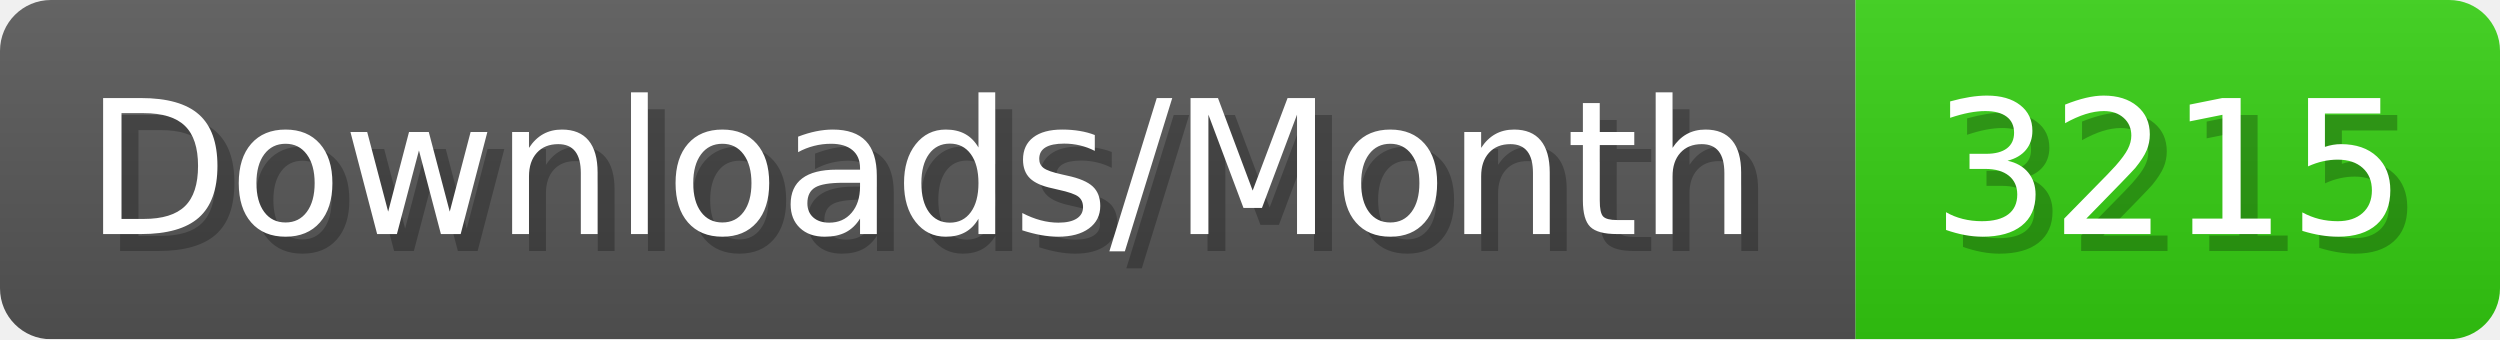
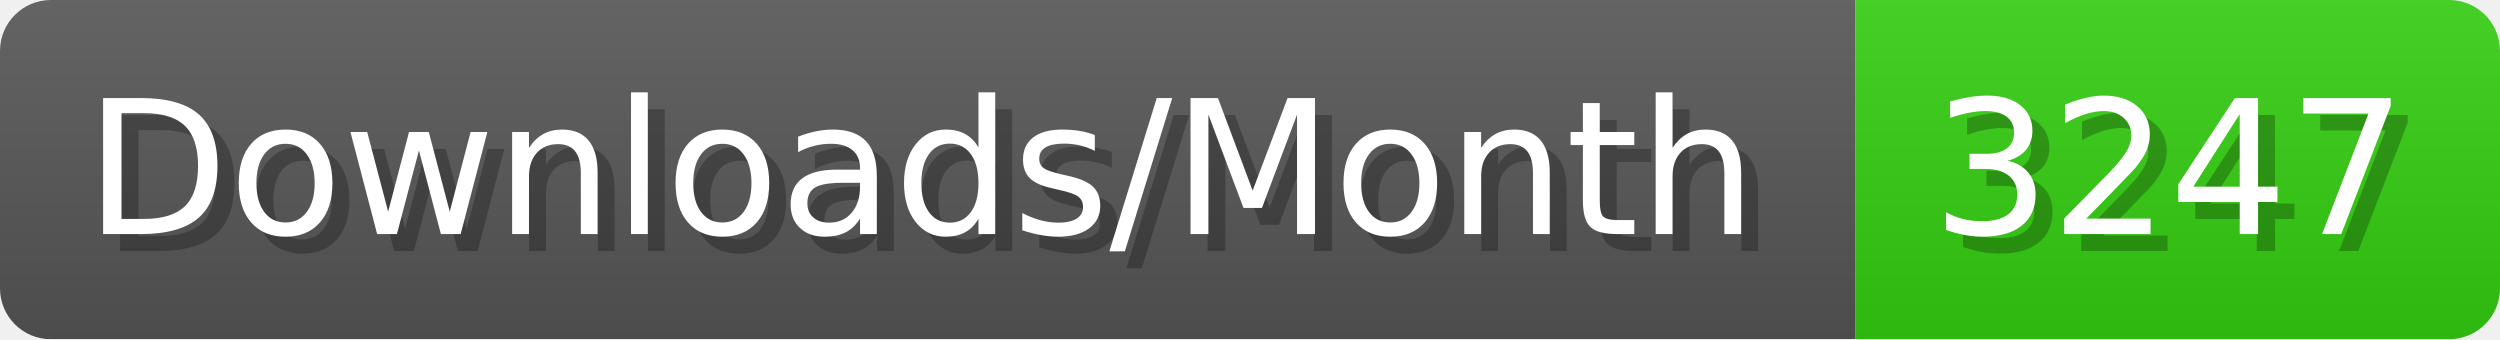
- <svg xmlns="http://www.w3.org/2000/svg" width="147.4" height="20" viewBox="0 0 1474 200" role="img" aria-label="Downloads/Month: 3215">
+ <svg xmlns="http://www.w3.org/2000/svg" width="147.4" height="20" viewBox="0 0 1474 200" role="img" aria-label="Downloads/Month: 3247">
  <linearGradient id="YlXUI" x2="0" y2="100%">
    <stop offset="0" stop-opacity=".1" stop-color="#EEE" />
    <stop offset="1" stop-opacity=".1" />
  </linearGradient>
  <mask id="JHhop">
    <rect width="1474" height="200" rx="30" fill="#FFF" />
  </mask>
  <g mask="url(#JHhop)">
    <rect width="1094" height="200" fill="#555" />
    <rect width="380" height="200" fill="#3C1" x="1094" />
    <rect width="1474" height="200" fill="url(#YlXUI)" />
  </g>
  <g aria-hidden="true" fill="#fff" text-anchor="start" font-family="Verdana,DejaVu Sans,sans-serif" font-size="110">
    <text x="60" y="148" textLength="994" fill="#000" opacity="0.25">Downloads/Month</text>
    <text x="50" y="138" textLength="994">Downloads/Month</text>
-     <text x="1149" y="148" textLength="280" fill="#000" opacity="0.25">3215</text>
-     <text x="1139" y="138" textLength="280">3215</text>
+     <text x="1149" y="148" textLength="280" fill="#000" opacity="0.25">3247</text>
+     <text x="1139" y="138" textLength="280">3247</text>
  </g>
</svg>
